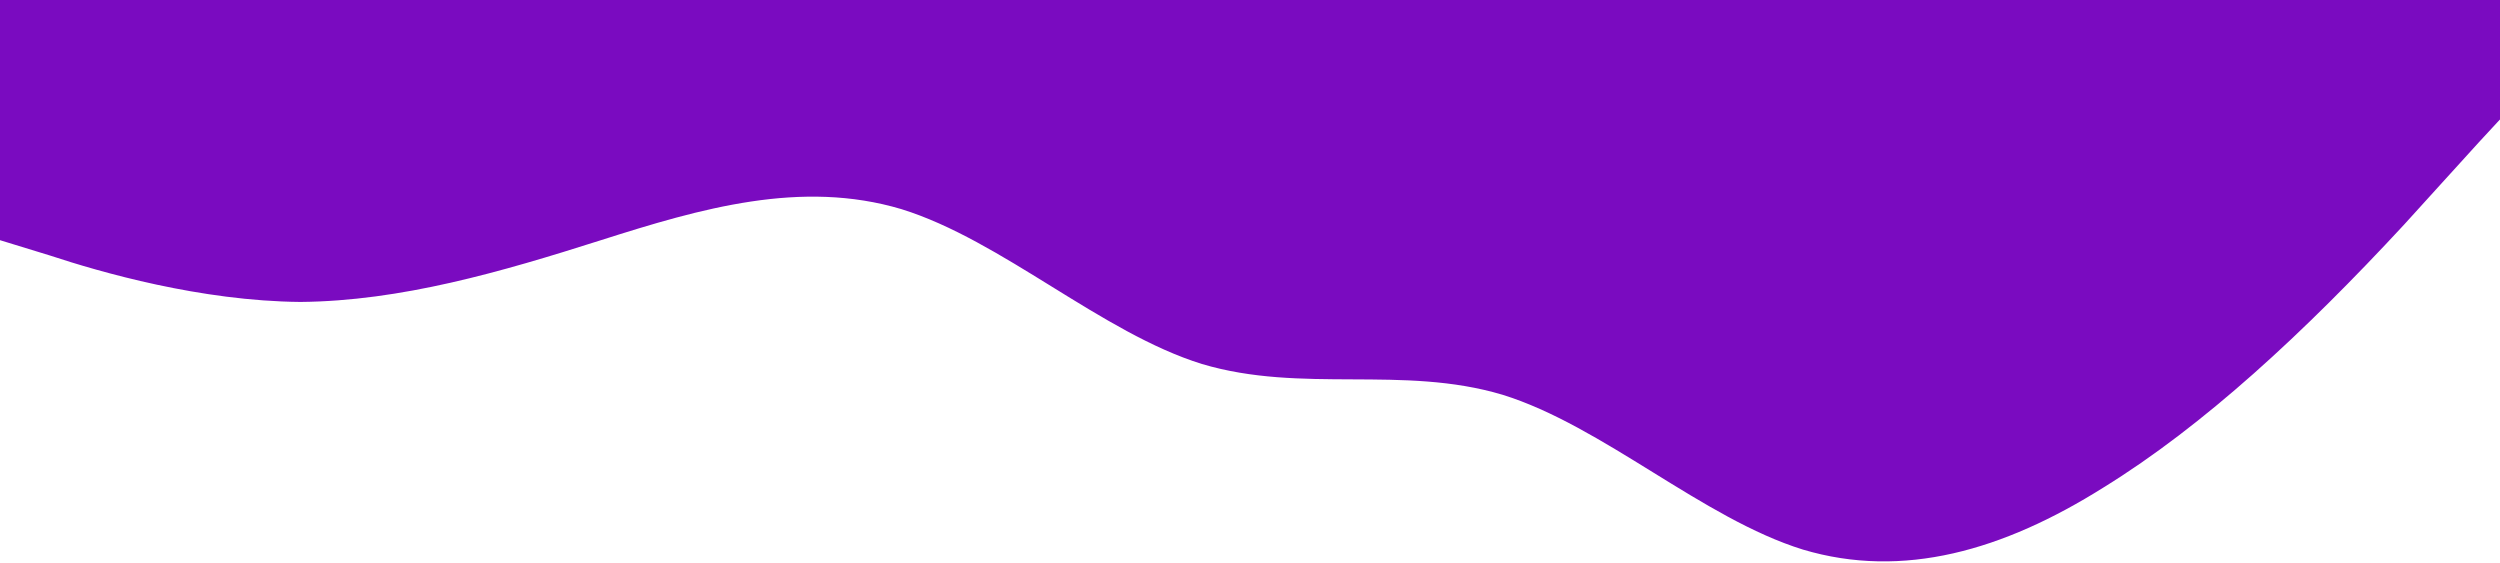
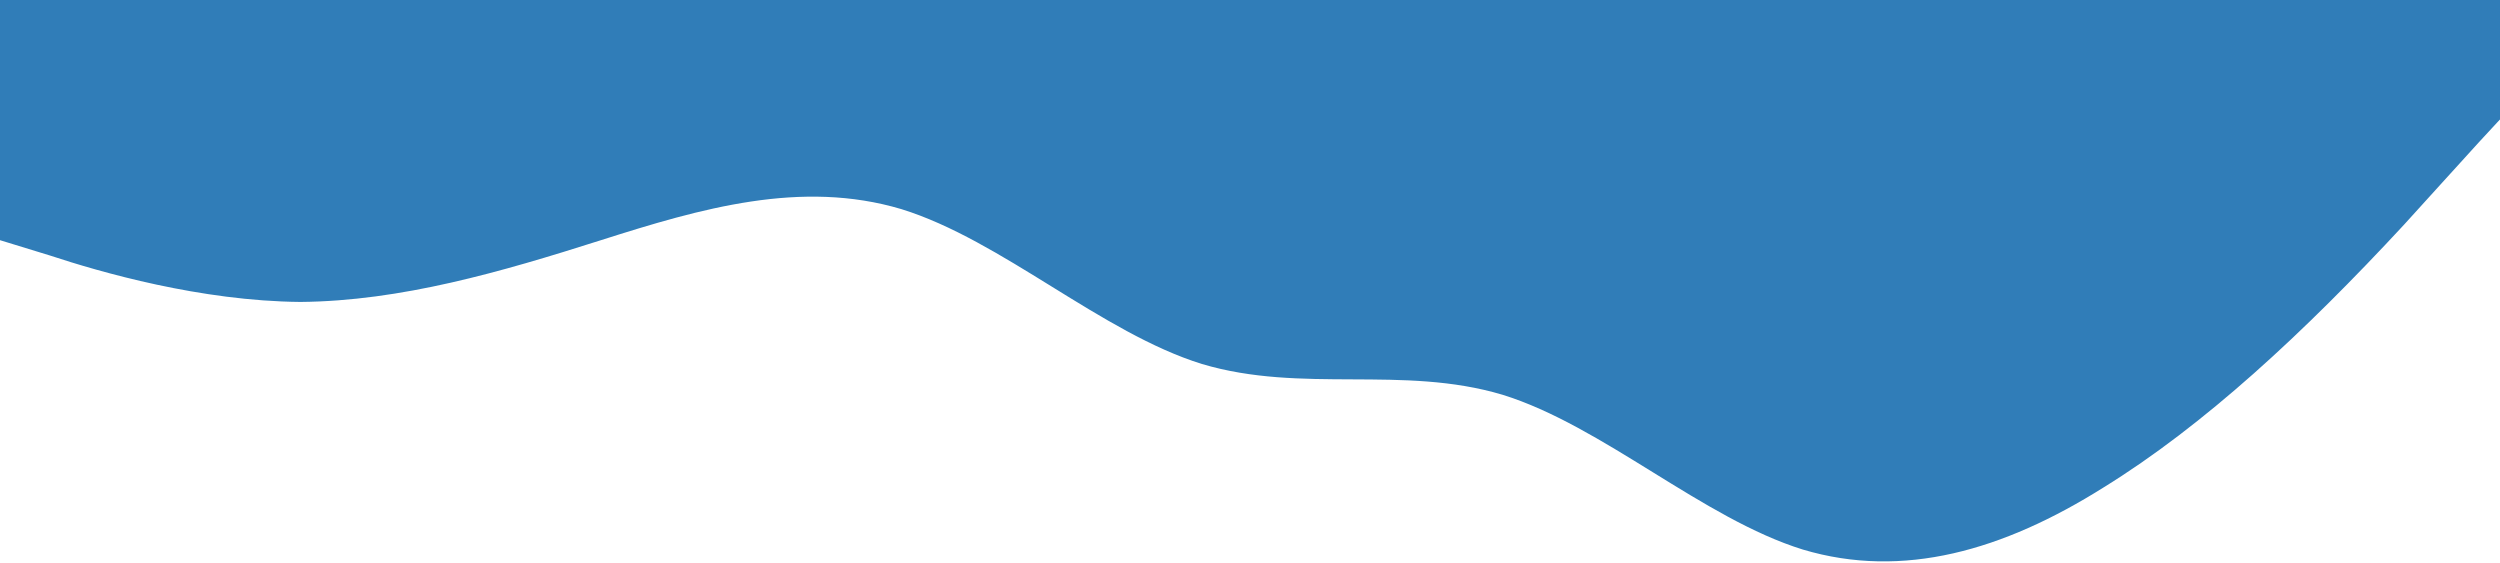
<svg xmlns="http://www.w3.org/2000/svg" width="916" height="206" viewBox="0 0 916 206" fill="none">
-   <path d="M1101 20L1082.65 8.631C1064.3 -2.312 1027.6 -25.688 990.9 -14C954.2 -2.312 917.5 42.312 880.8 82.369C844.1 122 807.4 156 770.7 178.631C734 201.688 697.3 212.312 660.6 201.369C623.9 190 587.2 156 550.5 144.631C513.8 133.688 477.1 144.312 440.4 133.369C403.7 122 367 88 330.3 76.631C293.6 65.688 256.9 76.312 220.2 88C183.5 99.688 146.8 110.313 110.1 110.631C73.4 110.313 36.7 99.688 18.35 93.631L0 88V-48H18.35C36.7 -48 73.4 -48 110.1 -48C146.8 -48 183.5 -48 220.2 -48C256.9 -48 293.6 -48 330.3 -48C367 -48 403.7 -48 440.4 -48C477.1 -48 513.8 -48 550.5 -48C587.2 -48 623.9 -48 660.6 -48C697.3 -48 734 -48 770.7 -48C807.4 -48 844.1 -48 880.8 -48C917.5 -48 954.2 -48 990.9 -48C1027.6 -48 1064.3 -48 1082.65 -48H1101V20Z" fill="#7A0BC0" />
+   <path d="M1101 20L1082.65 8.631C1064.3 -2.312 1027.6 -25.688 990.9 -14C954.2 -2.312 917.5 42.312 880.8 82.369C844.1 122 807.4 156 770.7 178.631C734 201.688 697.3 212.312 660.6 201.369C623.9 190 587.2 156 550.5 144.631C513.8 133.688 477.1 144.312 440.4 133.369C403.7 122 367 88 330.3 76.631C293.6 65.688 256.9 76.312 220.2 88C183.5 99.688 146.8 110.313 110.1 110.631C73.4 110.313 36.7 99.688 18.35 93.631L0 88V-48H18.35C36.7 -48 73.4 -48 110.1 -48C146.8 -48 183.5 -48 220.2 -48C256.9 -48 293.6 -48 330.3 -48C367 -48 403.7 -48 440.4 -48C477.1 -48 513.8 -48 550.5 -48C587.2 -48 623.9 -48 660.6 -48C697.3 -48 734 -48 770.7 -48C807.4 -48 844.1 -48 880.8 -48C917.5 -48 954.2 -48 990.9 -48C1027.6 -48 1064.3 -48 1082.65 -48H1101V20Z" fill="#307DB8" />
</svg>
